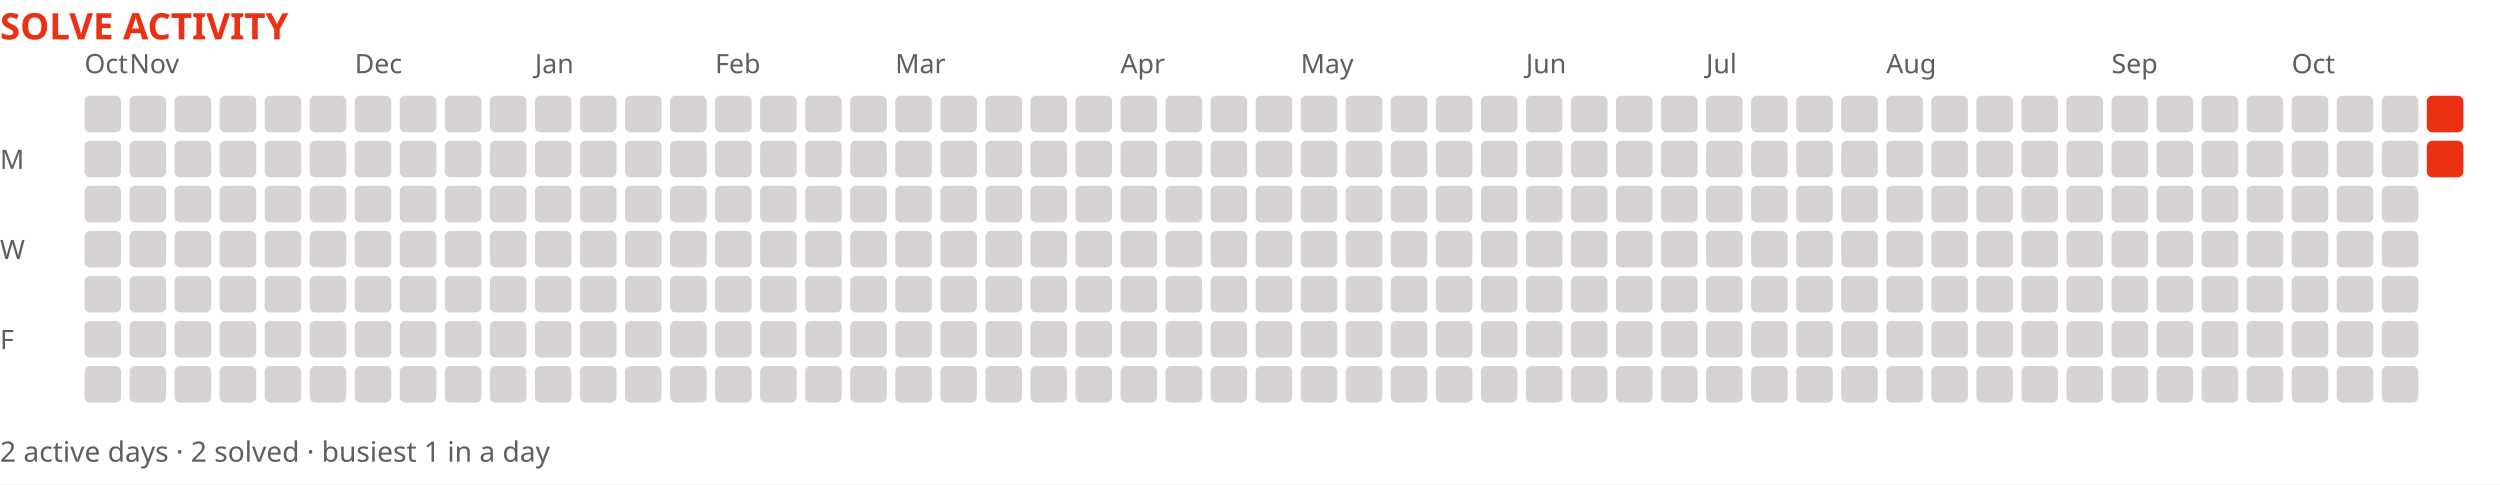
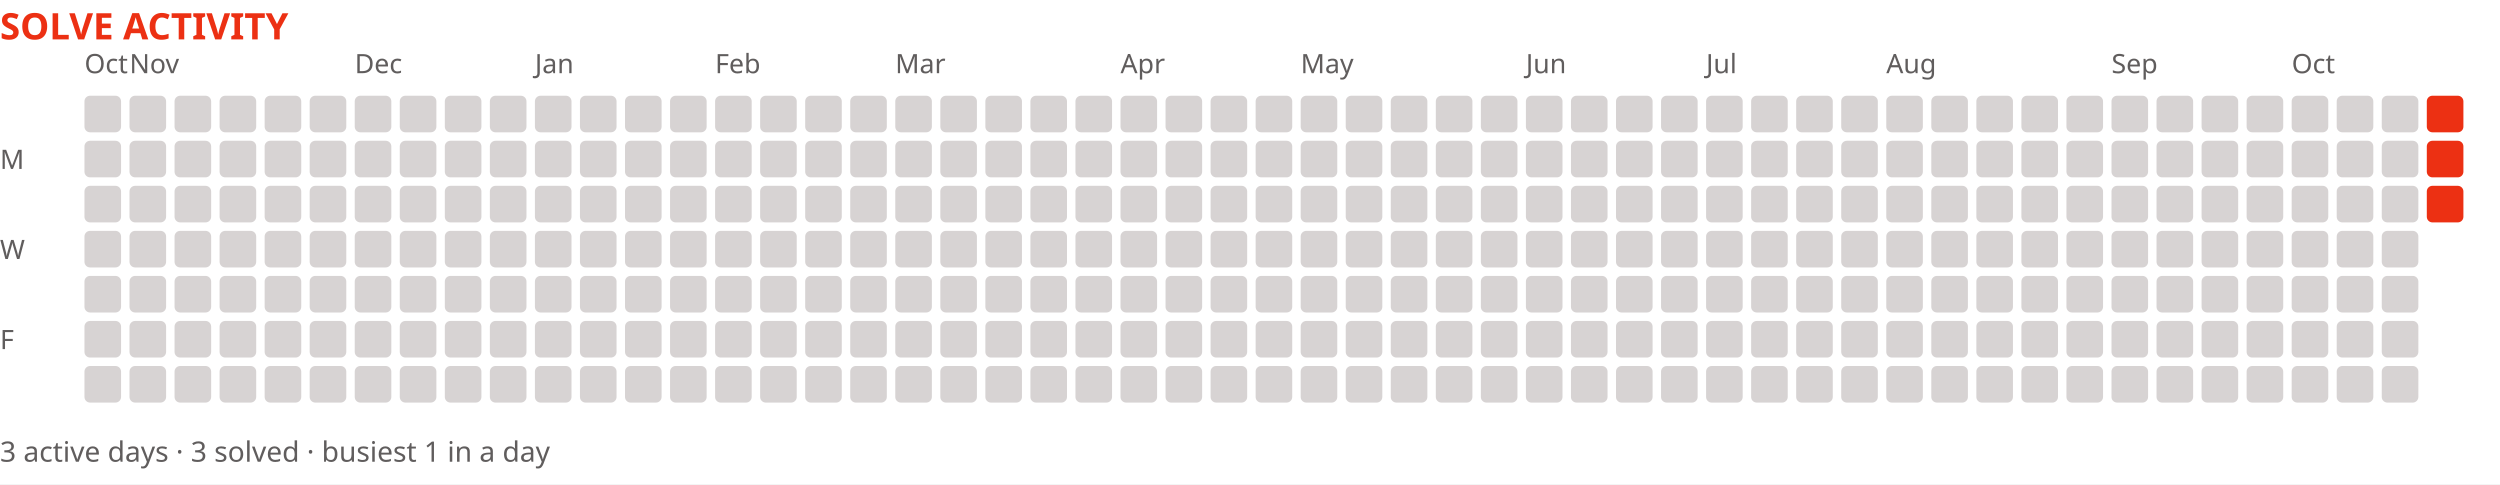
<svg xmlns="http://www.w3.org/2000/svg" width="888" height="172" viewBox="0 0 888 172" role="img" aria-label="Solve activity over the last year">
  <rect width="888" height="172" fill="#ffffff" />
  <text x="0" y="14" font-family="system-ui,sans-serif" font-size="13" font-weight="700" fill="#ec3013">SOLVE ACTIVITY</text>
  <text x="30" y="26" font-family="system-ui,sans-serif" font-size="9.5" fill="#605d5d">Oct</text>
  <text x="46" y="26" font-family="system-ui,sans-serif" font-size="9.5" fill="#605d5d">Nov</text>
  <text x="126" y="26" font-family="system-ui,sans-serif" font-size="9.5" fill="#605d5d">Dec</text>
  <text x="190" y="26" font-family="system-ui,sans-serif" font-size="9.5" fill="#605d5d">Jan</text>
  <text x="254" y="26" font-family="system-ui,sans-serif" font-size="9.5" fill="#605d5d">Feb</text>
  <text x="318" y="26" font-family="system-ui,sans-serif" font-size="9.5" fill="#605d5d">Mar</text>
  <text x="398" y="26" font-family="system-ui,sans-serif" font-size="9.5" fill="#605d5d">Apr</text>
  <text x="462" y="26" font-family="system-ui,sans-serif" font-size="9.5" fill="#605d5d">May</text>
  <text x="542" y="26" font-family="system-ui,sans-serif" font-size="9.5" fill="#605d5d">Jun</text>
  <text x="606" y="26" font-family="system-ui,sans-serif" font-size="9.5" fill="#605d5d">Jul</text>
  <text x="670" y="26" font-family="system-ui,sans-serif" font-size="9.5" fill="#605d5d">Aug</text>
  <text x="750" y="26" font-family="system-ui,sans-serif" font-size="9.5" fill="#605d5d">Sep</text>
  <text x="814" y="26" font-family="system-ui,sans-serif" font-size="9.5" fill="#605d5d">Oct</text>
  <text x="0" y="60" font-family="system-ui,sans-serif" font-size="9.5" fill="#605d5d">M</text>
  <text x="0" y="92" font-family="system-ui,sans-serif" font-size="9.5" fill="#605d5d">W</text>
  <text x="0" y="124" font-family="system-ui,sans-serif" font-size="9.5" fill="#605d5d">F</text>
  <rect x="30" y="34" width="13" height="13" fill="#d7d3d3" rx="2" />
  <rect x="30" y="50" width="13" height="13" fill="#d7d3d3" rx="2" />
  <rect x="30" y="66" width="13" height="13" fill="#d7d3d3" rx="2" />
  <rect x="30" y="82" width="13" height="13" fill="#d7d3d3" rx="2" />
  <rect x="30" y="98" width="13" height="13" fill="#d7d3d3" rx="2" />
  <rect x="30" y="114" width="13" height="13" fill="#d7d3d3" rx="2" />
  <rect x="30" y="130" width="13" height="13" fill="#d7d3d3" rx="2" />
  <rect x="46" y="34" width="13" height="13" fill="#d7d3d3" rx="2" />
  <rect x="46" y="50" width="13" height="13" fill="#d7d3d3" rx="2" />
  <rect x="46" y="66" width="13" height="13" fill="#d7d3d3" rx="2" />
  <rect x="46" y="82" width="13" height="13" fill="#d7d3d3" rx="2" />
  <rect x="46" y="98" width="13" height="13" fill="#d7d3d3" rx="2" />
  <rect x="46" y="114" width="13" height="13" fill="#d7d3d3" rx="2" />
  <rect x="46" y="130" width="13" height="13" fill="#d7d3d3" rx="2" />
  <rect x="62" y="34" width="13" height="13" fill="#d7d3d3" rx="2" />
  <rect x="62" y="50" width="13" height="13" fill="#d7d3d3" rx="2" />
  <rect x="62" y="66" width="13" height="13" fill="#d7d3d3" rx="2" />
  <rect x="62" y="82" width="13" height="13" fill="#d7d3d3" rx="2" />
  <rect x="62" y="98" width="13" height="13" fill="#d7d3d3" rx="2" />
  <rect x="62" y="114" width="13" height="13" fill="#d7d3d3" rx="2" />
  <rect x="62" y="130" width="13" height="13" fill="#d7d3d3" rx="2" />
  <rect x="78" y="34" width="13" height="13" fill="#d7d3d3" rx="2" />
  <rect x="78" y="50" width="13" height="13" fill="#d7d3d3" rx="2" />
  <rect x="78" y="66" width="13" height="13" fill="#d7d3d3" rx="2" />
  <rect x="78" y="82" width="13" height="13" fill="#d7d3d3" rx="2" />
  <rect x="78" y="98" width="13" height="13" fill="#d7d3d3" rx="2" />
  <rect x="78" y="114" width="13" height="13" fill="#d7d3d3" rx="2" />
  <rect x="78" y="130" width="13" height="13" fill="#d7d3d3" rx="2" />
  <rect x="94" y="34" width="13" height="13" fill="#d7d3d3" rx="2" />
  <rect x="94" y="50" width="13" height="13" fill="#d7d3d3" rx="2" />
  <rect x="94" y="66" width="13" height="13" fill="#d7d3d3" rx="2" />
  <rect x="94" y="82" width="13" height="13" fill="#d7d3d3" rx="2" />
  <rect x="94" y="98" width="13" height="13" fill="#d7d3d3" rx="2" />
  <rect x="94" y="114" width="13" height="13" fill="#d7d3d3" rx="2" />
  <rect x="94" y="130" width="13" height="13" fill="#d7d3d3" rx="2" />
  <rect x="110" y="34" width="13" height="13" fill="#d7d3d3" rx="2" />
  <rect x="110" y="50" width="13" height="13" fill="#d7d3d3" rx="2" />
  <rect x="110" y="66" width="13" height="13" fill="#d7d3d3" rx="2" />
  <rect x="110" y="82" width="13" height="13" fill="#d7d3d3" rx="2" />
  <rect x="110" y="98" width="13" height="13" fill="#d7d3d3" rx="2" />
  <rect x="110" y="114" width="13" height="13" fill="#d7d3d3" rx="2" />
  <rect x="110" y="130" width="13" height="13" fill="#d7d3d3" rx="2" />
  <rect x="126" y="34" width="13" height="13" fill="#d7d3d3" rx="2" />
  <rect x="126" y="50" width="13" height="13" fill="#d7d3d3" rx="2" />
  <rect x="126" y="66" width="13" height="13" fill="#d7d3d3" rx="2" />
  <rect x="126" y="82" width="13" height="13" fill="#d7d3d3" rx="2" />
  <rect x="126" y="98" width="13" height="13" fill="#d7d3d3" rx="2" />
  <rect x="126" y="114" width="13" height="13" fill="#d7d3d3" rx="2" />
  <rect x="126" y="130" width="13" height="13" fill="#d7d3d3" rx="2" />
  <rect x="142" y="34" width="13" height="13" fill="#d7d3d3" rx="2" />
  <rect x="142" y="50" width="13" height="13" fill="#d7d3d3" rx="2" />
  <rect x="142" y="66" width="13" height="13" fill="#d7d3d3" rx="2" />
  <rect x="142" y="82" width="13" height="13" fill="#d7d3d3" rx="2" />
  <rect x="142" y="98" width="13" height="13" fill="#d7d3d3" rx="2" />
  <rect x="142" y="114" width="13" height="13" fill="#d7d3d3" rx="2" />
  <rect x="142" y="130" width="13" height="13" fill="#d7d3d3" rx="2" />
  <rect x="158" y="34" width="13" height="13" fill="#d7d3d3" rx="2" />
  <rect x="158" y="50" width="13" height="13" fill="#d7d3d3" rx="2" />
  <rect x="158" y="66" width="13" height="13" fill="#d7d3d3" rx="2" />
  <rect x="158" y="82" width="13" height="13" fill="#d7d3d3" rx="2" />
  <rect x="158" y="98" width="13" height="13" fill="#d7d3d3" rx="2" />
  <rect x="158" y="114" width="13" height="13" fill="#d7d3d3" rx="2" />
  <rect x="158" y="130" width="13" height="13" fill="#d7d3d3" rx="2" />
  <rect x="174" y="34" width="13" height="13" fill="#d7d3d3" rx="2" />
  <rect x="174" y="50" width="13" height="13" fill="#d7d3d3" rx="2" />
  <rect x="174" y="66" width="13" height="13" fill="#d7d3d3" rx="2" />
  <rect x="174" y="82" width="13" height="13" fill="#d7d3d3" rx="2" />
  <rect x="174" y="98" width="13" height="13" fill="#d7d3d3" rx="2" />
  <rect x="174" y="114" width="13" height="13" fill="#d7d3d3" rx="2" />
  <rect x="174" y="130" width="13" height="13" fill="#d7d3d3" rx="2" />
  <rect x="190" y="34" width="13" height="13" fill="#d7d3d3" rx="2" />
  <rect x="190" y="50" width="13" height="13" fill="#d7d3d3" rx="2" />
  <rect x="190" y="66" width="13" height="13" fill="#d7d3d3" rx="2" />
  <rect x="190" y="82" width="13" height="13" fill="#d7d3d3" rx="2" />
  <rect x="190" y="98" width="13" height="13" fill="#d7d3d3" rx="2" />
  <rect x="190" y="114" width="13" height="13" fill="#d7d3d3" rx="2" />
  <rect x="190" y="130" width="13" height="13" fill="#d7d3d3" rx="2" />
  <rect x="206" y="34" width="13" height="13" fill="#d7d3d3" rx="2" />
  <rect x="206" y="50" width="13" height="13" fill="#d7d3d3" rx="2" />
  <rect x="206" y="66" width="13" height="13" fill="#d7d3d3" rx="2" />
  <rect x="206" y="82" width="13" height="13" fill="#d7d3d3" rx="2" />
  <rect x="206" y="98" width="13" height="13" fill="#d7d3d3" rx="2" />
  <rect x="206" y="114" width="13" height="13" fill="#d7d3d3" rx="2" />
  <rect x="206" y="130" width="13" height="13" fill="#d7d3d3" rx="2" />
  <rect x="222" y="34" width="13" height="13" fill="#d7d3d3" rx="2" />
  <rect x="222" y="50" width="13" height="13" fill="#d7d3d3" rx="2" />
  <rect x="222" y="66" width="13" height="13" fill="#d7d3d3" rx="2" />
  <rect x="222" y="82" width="13" height="13" fill="#d7d3d3" rx="2" />
  <rect x="222" y="98" width="13" height="13" fill="#d7d3d3" rx="2" />
  <rect x="222" y="114" width="13" height="13" fill="#d7d3d3" rx="2" />
  <rect x="222" y="130" width="13" height="13" fill="#d7d3d3" rx="2" />
  <rect x="238" y="34" width="13" height="13" fill="#d7d3d3" rx="2" />
  <rect x="238" y="50" width="13" height="13" fill="#d7d3d3" rx="2" />
  <rect x="238" y="66" width="13" height="13" fill="#d7d3d3" rx="2" />
  <rect x="238" y="82" width="13" height="13" fill="#d7d3d3" rx="2" />
  <rect x="238" y="98" width="13" height="13" fill="#d7d3d3" rx="2" />
  <rect x="238" y="114" width="13" height="13" fill="#d7d3d3" rx="2" />
  <rect x="238" y="130" width="13" height="13" fill="#d7d3d3" rx="2" />
  <rect x="254" y="34" width="13" height="13" fill="#d7d3d3" rx="2" />
  <rect x="254" y="50" width="13" height="13" fill="#d7d3d3" rx="2" />
  <rect x="254" y="66" width="13" height="13" fill="#d7d3d3" rx="2" />
  <rect x="254" y="82" width="13" height="13" fill="#d7d3d3" rx="2" />
  <rect x="254" y="98" width="13" height="13" fill="#d7d3d3" rx="2" />
  <rect x="254" y="114" width="13" height="13" fill="#d7d3d3" rx="2" />
  <rect x="254" y="130" width="13" height="13" fill="#d7d3d3" rx="2" />
  <rect x="270" y="34" width="13" height="13" fill="#d7d3d3" rx="2" />
  <rect x="270" y="50" width="13" height="13" fill="#d7d3d3" rx="2" />
  <rect x="270" y="66" width="13" height="13" fill="#d7d3d3" rx="2" />
  <rect x="270" y="82" width="13" height="13" fill="#d7d3d3" rx="2" />
  <rect x="270" y="98" width="13" height="13" fill="#d7d3d3" rx="2" />
  <rect x="270" y="114" width="13" height="13" fill="#d7d3d3" rx="2" />
  <rect x="270" y="130" width="13" height="13" fill="#d7d3d3" rx="2" />
  <rect x="286" y="34" width="13" height="13" fill="#d7d3d3" rx="2" />
  <rect x="286" y="50" width="13" height="13" fill="#d7d3d3" rx="2" />
  <rect x="286" y="66" width="13" height="13" fill="#d7d3d3" rx="2" />
  <rect x="286" y="82" width="13" height="13" fill="#d7d3d3" rx="2" />
  <rect x="286" y="98" width="13" height="13" fill="#d7d3d3" rx="2" />
  <rect x="286" y="114" width="13" height="13" fill="#d7d3d3" rx="2" />
  <rect x="286" y="130" width="13" height="13" fill="#d7d3d3" rx="2" />
  <rect x="302" y="34" width="13" height="13" fill="#d7d3d3" rx="2" />
  <rect x="302" y="50" width="13" height="13" fill="#d7d3d3" rx="2" />
  <rect x="302" y="66" width="13" height="13" fill="#d7d3d3" rx="2" />
  <rect x="302" y="82" width="13" height="13" fill="#d7d3d3" rx="2" />
  <rect x="302" y="98" width="13" height="13" fill="#d7d3d3" rx="2" />
  <rect x="302" y="114" width="13" height="13" fill="#d7d3d3" rx="2" />
  <rect x="302" y="130" width="13" height="13" fill="#d7d3d3" rx="2" />
  <rect x="318" y="34" width="13" height="13" fill="#d7d3d3" rx="2" />
  <rect x="318" y="50" width="13" height="13" fill="#d7d3d3" rx="2" />
  <rect x="318" y="66" width="13" height="13" fill="#d7d3d3" rx="2" />
  <rect x="318" y="82" width="13" height="13" fill="#d7d3d3" rx="2" />
  <rect x="318" y="98" width="13" height="13" fill="#d7d3d3" rx="2" />
  <rect x="318" y="114" width="13" height="13" fill="#d7d3d3" rx="2" />
  <rect x="318" y="130" width="13" height="13" fill="#d7d3d3" rx="2" />
  <rect x="334" y="34" width="13" height="13" fill="#d7d3d3" rx="2" />
  <rect x="334" y="50" width="13" height="13" fill="#d7d3d3" rx="2" />
  <rect x="334" y="66" width="13" height="13" fill="#d7d3d3" rx="2" />
  <rect x="334" y="82" width="13" height="13" fill="#d7d3d3" rx="2" />
  <rect x="334" y="98" width="13" height="13" fill="#d7d3d3" rx="2" />
  <rect x="334" y="114" width="13" height="13" fill="#d7d3d3" rx="2" />
  <rect x="334" y="130" width="13" height="13" fill="#d7d3d3" rx="2" />
  <rect x="350" y="34" width="13" height="13" fill="#d7d3d3" rx="2" />
  <rect x="350" y="50" width="13" height="13" fill="#d7d3d3" rx="2" />
  <rect x="350" y="66" width="13" height="13" fill="#d7d3d3" rx="2" />
  <rect x="350" y="82" width="13" height="13" fill="#d7d3d3" rx="2" />
  <rect x="350" y="98" width="13" height="13" fill="#d7d3d3" rx="2" />
  <rect x="350" y="114" width="13" height="13" fill="#d7d3d3" rx="2" />
  <rect x="350" y="130" width="13" height="13" fill="#d7d3d3" rx="2" />
  <rect x="366" y="34" width="13" height="13" fill="#d7d3d3" rx="2" />
  <rect x="366" y="50" width="13" height="13" fill="#d7d3d3" rx="2" />
  <rect x="366" y="66" width="13" height="13" fill="#d7d3d3" rx="2" />
  <rect x="366" y="82" width="13" height="13" fill="#d7d3d3" rx="2" />
  <rect x="366" y="98" width="13" height="13" fill="#d7d3d3" rx="2" />
  <rect x="366" y="114" width="13" height="13" fill="#d7d3d3" rx="2" />
  <rect x="366" y="130" width="13" height="13" fill="#d7d3d3" rx="2" />
  <rect x="382" y="34" width="13" height="13" fill="#d7d3d3" rx="2" />
  <rect x="382" y="50" width="13" height="13" fill="#d7d3d3" rx="2" />
  <rect x="382" y="66" width="13" height="13" fill="#d7d3d3" rx="2" />
  <rect x="382" y="82" width="13" height="13" fill="#d7d3d3" rx="2" />
  <rect x="382" y="98" width="13" height="13" fill="#d7d3d3" rx="2" />
  <rect x="382" y="114" width="13" height="13" fill="#d7d3d3" rx="2" />
  <rect x="382" y="130" width="13" height="13" fill="#d7d3d3" rx="2" />
  <rect x="398" y="34" width="13" height="13" fill="#d7d3d3" rx="2" />
  <rect x="398" y="50" width="13" height="13" fill="#d7d3d3" rx="2" />
  <rect x="398" y="66" width="13" height="13" fill="#d7d3d3" rx="2" />
  <rect x="398" y="82" width="13" height="13" fill="#d7d3d3" rx="2" />
  <rect x="398" y="98" width="13" height="13" fill="#d7d3d3" rx="2" />
  <rect x="398" y="114" width="13" height="13" fill="#d7d3d3" rx="2" />
  <rect x="398" y="130" width="13" height="13" fill="#d7d3d3" rx="2" />
  <rect x="414" y="34" width="13" height="13" fill="#d7d3d3" rx="2" />
  <rect x="414" y="50" width="13" height="13" fill="#d7d3d3" rx="2" />
  <rect x="414" y="66" width="13" height="13" fill="#d7d3d3" rx="2" />
  <rect x="414" y="82" width="13" height="13" fill="#d7d3d3" rx="2" />
  <rect x="414" y="98" width="13" height="13" fill="#d7d3d3" rx="2" />
  <rect x="414" y="114" width="13" height="13" fill="#d7d3d3" rx="2" />
  <rect x="414" y="130" width="13" height="13" fill="#d7d3d3" rx="2" />
  <rect x="430" y="34" width="13" height="13" fill="#d7d3d3" rx="2" />
  <rect x="430" y="50" width="13" height="13" fill="#d7d3d3" rx="2" />
  <rect x="430" y="66" width="13" height="13" fill="#d7d3d3" rx="2" />
  <rect x="430" y="82" width="13" height="13" fill="#d7d3d3" rx="2" />
  <rect x="430" y="98" width="13" height="13" fill="#d7d3d3" rx="2" />
  <rect x="430" y="114" width="13" height="13" fill="#d7d3d3" rx="2" />
  <rect x="430" y="130" width="13" height="13" fill="#d7d3d3" rx="2" />
  <rect x="446" y="34" width="13" height="13" fill="#d7d3d3" rx="2" />
  <rect x="446" y="50" width="13" height="13" fill="#d7d3d3" rx="2" />
  <rect x="446" y="66" width="13" height="13" fill="#d7d3d3" rx="2" />
  <rect x="446" y="82" width="13" height="13" fill="#d7d3d3" rx="2" />
  <rect x="446" y="98" width="13" height="13" fill="#d7d3d3" rx="2" />
  <rect x="446" y="114" width="13" height="13" fill="#d7d3d3" rx="2" />
  <rect x="446" y="130" width="13" height="13" fill="#d7d3d3" rx="2" />
  <rect x="462" y="34" width="13" height="13" fill="#d7d3d3" rx="2" />
  <rect x="462" y="50" width="13" height="13" fill="#d7d3d3" rx="2" />
  <rect x="462" y="66" width="13" height="13" fill="#d7d3d3" rx="2" />
  <rect x="462" y="82" width="13" height="13" fill="#d7d3d3" rx="2" />
  <rect x="462" y="98" width="13" height="13" fill="#d7d3d3" rx="2" />
  <rect x="462" y="114" width="13" height="13" fill="#d7d3d3" rx="2" />
  <rect x="462" y="130" width="13" height="13" fill="#d7d3d3" rx="2" />
  <rect x="478" y="34" width="13" height="13" fill="#d7d3d3" rx="2" />
  <rect x="478" y="50" width="13" height="13" fill="#d7d3d3" rx="2" />
  <rect x="478" y="66" width="13" height="13" fill="#d7d3d3" rx="2" />
  <rect x="478" y="82" width="13" height="13" fill="#d7d3d3" rx="2" />
  <rect x="478" y="98" width="13" height="13" fill="#d7d3d3" rx="2" />
  <rect x="478" y="114" width="13" height="13" fill="#d7d3d3" rx="2" />
  <rect x="478" y="130" width="13" height="13" fill="#d7d3d3" rx="2" />
  <rect x="494" y="34" width="13" height="13" fill="#d7d3d3" rx="2" />
  <rect x="494" y="50" width="13" height="13" fill="#d7d3d3" rx="2" />
  <rect x="494" y="66" width="13" height="13" fill="#d7d3d3" rx="2" />
  <rect x="494" y="82" width="13" height="13" fill="#d7d3d3" rx="2" />
  <rect x="494" y="98" width="13" height="13" fill="#d7d3d3" rx="2" />
  <rect x="494" y="114" width="13" height="13" fill="#d7d3d3" rx="2" />
  <rect x="494" y="130" width="13" height="13" fill="#d7d3d3" rx="2" />
  <rect x="510" y="34" width="13" height="13" fill="#d7d3d3" rx="2" />
  <rect x="510" y="50" width="13" height="13" fill="#d7d3d3" rx="2" />
  <rect x="510" y="66" width="13" height="13" fill="#d7d3d3" rx="2" />
  <rect x="510" y="82" width="13" height="13" fill="#d7d3d3" rx="2" />
  <rect x="510" y="98" width="13" height="13" fill="#d7d3d3" rx="2" />
  <rect x="510" y="114" width="13" height="13" fill="#d7d3d3" rx="2" />
  <rect x="510" y="130" width="13" height="13" fill="#d7d3d3" rx="2" />
  <rect x="526" y="34" width="13" height="13" fill="#d7d3d3" rx="2" />
  <rect x="526" y="50" width="13" height="13" fill="#d7d3d3" rx="2" />
  <rect x="526" y="66" width="13" height="13" fill="#d7d3d3" rx="2" />
  <rect x="526" y="82" width="13" height="13" fill="#d7d3d3" rx="2" />
  <rect x="526" y="98" width="13" height="13" fill="#d7d3d3" rx="2" />
  <rect x="526" y="114" width="13" height="13" fill="#d7d3d3" rx="2" />
  <rect x="526" y="130" width="13" height="13" fill="#d7d3d3" rx="2" />
  <rect x="542" y="34" width="13" height="13" fill="#d7d3d3" rx="2" />
  <rect x="542" y="50" width="13" height="13" fill="#d7d3d3" rx="2" />
  <rect x="542" y="66" width="13" height="13" fill="#d7d3d3" rx="2" />
  <rect x="542" y="82" width="13" height="13" fill="#d7d3d3" rx="2" />
  <rect x="542" y="98" width="13" height="13" fill="#d7d3d3" rx="2" />
  <rect x="542" y="114" width="13" height="13" fill="#d7d3d3" rx="2" />
  <rect x="542" y="130" width="13" height="13" fill="#d7d3d3" rx="2" />
  <rect x="558" y="34" width="13" height="13" fill="#d7d3d3" rx="2" />
  <rect x="558" y="50" width="13" height="13" fill="#d7d3d3" rx="2" />
  <rect x="558" y="66" width="13" height="13" fill="#d7d3d3" rx="2" />
  <rect x="558" y="82" width="13" height="13" fill="#d7d3d3" rx="2" />
  <rect x="558" y="98" width="13" height="13" fill="#d7d3d3" rx="2" />
  <rect x="558" y="114" width="13" height="13" fill="#d7d3d3" rx="2" />
  <rect x="558" y="130" width="13" height="13" fill="#d7d3d3" rx="2" />
  <rect x="574" y="34" width="13" height="13" fill="#d7d3d3" rx="2" />
  <rect x="574" y="50" width="13" height="13" fill="#d7d3d3" rx="2" />
  <rect x="574" y="66" width="13" height="13" fill="#d7d3d3" rx="2" />
  <rect x="574" y="82" width="13" height="13" fill="#d7d3d3" rx="2" />
  <rect x="574" y="98" width="13" height="13" fill="#d7d3d3" rx="2" />
  <rect x="574" y="114" width="13" height="13" fill="#d7d3d3" rx="2" />
  <rect x="574" y="130" width="13" height="13" fill="#d7d3d3" rx="2" />
  <rect x="590" y="34" width="13" height="13" fill="#d7d3d3" rx="2" />
  <rect x="590" y="50" width="13" height="13" fill="#d7d3d3" rx="2" />
  <rect x="590" y="66" width="13" height="13" fill="#d7d3d3" rx="2" />
  <rect x="590" y="82" width="13" height="13" fill="#d7d3d3" rx="2" />
  <rect x="590" y="98" width="13" height="13" fill="#d7d3d3" rx="2" />
  <rect x="590" y="114" width="13" height="13" fill="#d7d3d3" rx="2" />
  <rect x="590" y="130" width="13" height="13" fill="#d7d3d3" rx="2" />
  <rect x="606" y="34" width="13" height="13" fill="#d7d3d3" rx="2" />
  <rect x="606" y="50" width="13" height="13" fill="#d7d3d3" rx="2" />
  <rect x="606" y="66" width="13" height="13" fill="#d7d3d3" rx="2" />
  <rect x="606" y="82" width="13" height="13" fill="#d7d3d3" rx="2" />
  <rect x="606" y="98" width="13" height="13" fill="#d7d3d3" rx="2" />
  <rect x="606" y="114" width="13" height="13" fill="#d7d3d3" rx="2" />
  <rect x="606" y="130" width="13" height="13" fill="#d7d3d3" rx="2" />
  <rect x="622" y="34" width="13" height="13" fill="#d7d3d3" rx="2" />
  <rect x="622" y="50" width="13" height="13" fill="#d7d3d3" rx="2" />
  <rect x="622" y="66" width="13" height="13" fill="#d7d3d3" rx="2" />
  <rect x="622" y="82" width="13" height="13" fill="#d7d3d3" rx="2" />
  <rect x="622" y="98" width="13" height="13" fill="#d7d3d3" rx="2" />
  <rect x="622" y="114" width="13" height="13" fill="#d7d3d3" rx="2" />
  <rect x="622" y="130" width="13" height="13" fill="#d7d3d3" rx="2" />
  <rect x="638" y="34" width="13" height="13" fill="#d7d3d3" rx="2" />
  <rect x="638" y="50" width="13" height="13" fill="#d7d3d3" rx="2" />
  <rect x="638" y="66" width="13" height="13" fill="#d7d3d3" rx="2" />
  <rect x="638" y="82" width="13" height="13" fill="#d7d3d3" rx="2" />
  <rect x="638" y="98" width="13" height="13" fill="#d7d3d3" rx="2" />
  <rect x="638" y="114" width="13" height="13" fill="#d7d3d3" rx="2" />
  <rect x="638" y="130" width="13" height="13" fill="#d7d3d3" rx="2" />
  <rect x="654" y="34" width="13" height="13" fill="#d7d3d3" rx="2" />
  <rect x="654" y="50" width="13" height="13" fill="#d7d3d3" rx="2" />
  <rect x="654" y="66" width="13" height="13" fill="#d7d3d3" rx="2" />
  <rect x="654" y="82" width="13" height="13" fill="#d7d3d3" rx="2" />
  <rect x="654" y="98" width="13" height="13" fill="#d7d3d3" rx="2" />
  <rect x="654" y="114" width="13" height="13" fill="#d7d3d3" rx="2" />
  <rect x="654" y="130" width="13" height="13" fill="#d7d3d3" rx="2" />
  <rect x="670" y="34" width="13" height="13" fill="#d7d3d3" rx="2" />
  <rect x="670" y="50" width="13" height="13" fill="#d7d3d3" rx="2" />
  <rect x="670" y="66" width="13" height="13" fill="#d7d3d3" rx="2" />
  <rect x="670" y="82" width="13" height="13" fill="#d7d3d3" rx="2" />
  <rect x="670" y="98" width="13" height="13" fill="#d7d3d3" rx="2" />
  <rect x="670" y="114" width="13" height="13" fill="#d7d3d3" rx="2" />
  <rect x="670" y="130" width="13" height="13" fill="#d7d3d3" rx="2" />
  <rect x="686" y="34" width="13" height="13" fill="#d7d3d3" rx="2" />
  <rect x="686" y="50" width="13" height="13" fill="#d7d3d3" rx="2" />
  <rect x="686" y="66" width="13" height="13" fill="#d7d3d3" rx="2" />
  <rect x="686" y="82" width="13" height="13" fill="#d7d3d3" rx="2" />
  <rect x="686" y="98" width="13" height="13" fill="#d7d3d3" rx="2" />
  <rect x="686" y="114" width="13" height="13" fill="#d7d3d3" rx="2" />
  <rect x="686" y="130" width="13" height="13" fill="#d7d3d3" rx="2" />
  <rect x="702" y="34" width="13" height="13" fill="#d7d3d3" rx="2" />
  <rect x="702" y="50" width="13" height="13" fill="#d7d3d3" rx="2" />
  <rect x="702" y="66" width="13" height="13" fill="#d7d3d3" rx="2" />
  <rect x="702" y="82" width="13" height="13" fill="#d7d3d3" rx="2" />
  <rect x="702" y="98" width="13" height="13" fill="#d7d3d3" rx="2" />
  <rect x="702" y="114" width="13" height="13" fill="#d7d3d3" rx="2" />
  <rect x="702" y="130" width="13" height="13" fill="#d7d3d3" rx="2" />
  <rect x="718" y="34" width="13" height="13" fill="#d7d3d3" rx="2" />
  <rect x="718" y="50" width="13" height="13" fill="#d7d3d3" rx="2" />
  <rect x="718" y="66" width="13" height="13" fill="#d7d3d3" rx="2" />
  <rect x="718" y="82" width="13" height="13" fill="#d7d3d3" rx="2" />
  <rect x="718" y="98" width="13" height="13" fill="#d7d3d3" rx="2" />
  <rect x="718" y="114" width="13" height="13" fill="#d7d3d3" rx="2" />
  <rect x="718" y="130" width="13" height="13" fill="#d7d3d3" rx="2" />
  <rect x="734" y="34" width="13" height="13" fill="#d7d3d3" rx="2" />
  <rect x="734" y="50" width="13" height="13" fill="#d7d3d3" rx="2" />
  <rect x="734" y="66" width="13" height="13" fill="#d7d3d3" rx="2" />
  <rect x="734" y="82" width="13" height="13" fill="#d7d3d3" rx="2" />
  <rect x="734" y="98" width="13" height="13" fill="#d7d3d3" rx="2" />
  <rect x="734" y="114" width="13" height="13" fill="#d7d3d3" rx="2" />
  <rect x="734" y="130" width="13" height="13" fill="#d7d3d3" rx="2" />
  <rect x="750" y="34" width="13" height="13" fill="#d7d3d3" rx="2" />
  <rect x="750" y="50" width="13" height="13" fill="#d7d3d3" rx="2" />
  <rect x="750" y="66" width="13" height="13" fill="#d7d3d3" rx="2" />
  <rect x="750" y="82" width="13" height="13" fill="#d7d3d3" rx="2" />
  <rect x="750" y="98" width="13" height="13" fill="#d7d3d3" rx="2" />
  <rect x="750" y="114" width="13" height="13" fill="#d7d3d3" rx="2" />
  <rect x="750" y="130" width="13" height="13" fill="#d7d3d3" rx="2" />
  <rect x="766" y="34" width="13" height="13" fill="#d7d3d3" rx="2" />
  <rect x="766" y="50" width="13" height="13" fill="#d7d3d3" rx="2" />
  <rect x="766" y="66" width="13" height="13" fill="#d7d3d3" rx="2" />
  <rect x="766" y="82" width="13" height="13" fill="#d7d3d3" rx="2" />
  <rect x="766" y="98" width="13" height="13" fill="#d7d3d3" rx="2" />
  <rect x="766" y="114" width="13" height="13" fill="#d7d3d3" rx="2" />
  <rect x="766" y="130" width="13" height="13" fill="#d7d3d3" rx="2" />
  <rect x="782" y="34" width="13" height="13" fill="#d7d3d3" rx="2" />
  <rect x="782" y="50" width="13" height="13" fill="#d7d3d3" rx="2" />
  <rect x="782" y="66" width="13" height="13" fill="#d7d3d3" rx="2" />
  <rect x="782" y="82" width="13" height="13" fill="#d7d3d3" rx="2" />
  <rect x="782" y="98" width="13" height="13" fill="#d7d3d3" rx="2" />
  <rect x="782" y="114" width="13" height="13" fill="#d7d3d3" rx="2" />
  <rect x="782" y="130" width="13" height="13" fill="#d7d3d3" rx="2" />
  <rect x="798" y="34" width="13" height="13" fill="#d7d3d3" rx="2" />
  <rect x="798" y="50" width="13" height="13" fill="#d7d3d3" rx="2" />
  <rect x="798" y="66" width="13" height="13" fill="#d7d3d3" rx="2" />
  <rect x="798" y="82" width="13" height="13" fill="#d7d3d3" rx="2" />
  <rect x="798" y="98" width="13" height="13" fill="#d7d3d3" rx="2" />
  <rect x="798" y="114" width="13" height="13" fill="#d7d3d3" rx="2" />
  <rect x="798" y="130" width="13" height="13" fill="#d7d3d3" rx="2" />
  <rect x="814" y="34" width="13" height="13" fill="#d7d3d3" rx="2" />
  <rect x="814" y="50" width="13" height="13" fill="#d7d3d3" rx="2" />
  <rect x="814" y="66" width="13" height="13" fill="#d7d3d3" rx="2" />
  <rect x="814" y="82" width="13" height="13" fill="#d7d3d3" rx="2" />
  <rect x="814" y="98" width="13" height="13" fill="#d7d3d3" rx="2" />
  <rect x="814" y="114" width="13" height="13" fill="#d7d3d3" rx="2" />
  <rect x="814" y="130" width="13" height="13" fill="#d7d3d3" rx="2" />
  <rect x="830" y="34" width="13" height="13" fill="#d7d3d3" rx="2" />
  <rect x="830" y="50" width="13" height="13" fill="#d7d3d3" rx="2" />
  <rect x="830" y="66" width="13" height="13" fill="#d7d3d3" rx="2" />
  <rect x="830" y="82" width="13" height="13" fill="#d7d3d3" rx="2" />
  <rect x="830" y="98" width="13" height="13" fill="#d7d3d3" rx="2" />
  <rect x="830" y="114" width="13" height="13" fill="#d7d3d3" rx="2" />
  <rect x="830" y="130" width="13" height="13" fill="#d7d3d3" rx="2" />
  <rect x="846" y="34" width="13" height="13" fill="#d7d3d3" rx="2" />
  <rect x="846" y="50" width="13" height="13" fill="#d7d3d3" rx="2" />
  <rect x="846" y="66" width="13" height="13" fill="#d7d3d3" rx="2" />
  <rect x="846" y="82" width="13" height="13" fill="#d7d3d3" rx="2" />
  <rect x="846" y="98" width="13" height="13" fill="#d7d3d3" rx="2" />
  <rect x="846" y="114" width="13" height="13" fill="#d7d3d3" rx="2" />
  <rect x="846" y="130" width="13" height="13" fill="#d7d3d3" rx="2" />
  <rect x="862" y="34" width="13" height="13" fill="#ec3013" rx="2" />
  <rect x="862" y="50" width="13" height="13" fill="#ec3013" rx="2" />
-   <text x="0" y="164" font-family="system-ui,sans-serif" font-size="10" fill="#605d5d">2 active days · 2 solved · busiest 1 in a day</text>
+   <rect x="862" y="66" width="13" height="13" fill="#ec3013" rx="2" />
+   <text x="0" y="164" font-family="system-ui,sans-serif" font-size="10" fill="#605d5d">3 active days · 3 solved · busiest 1 in a day</text>
</svg>
